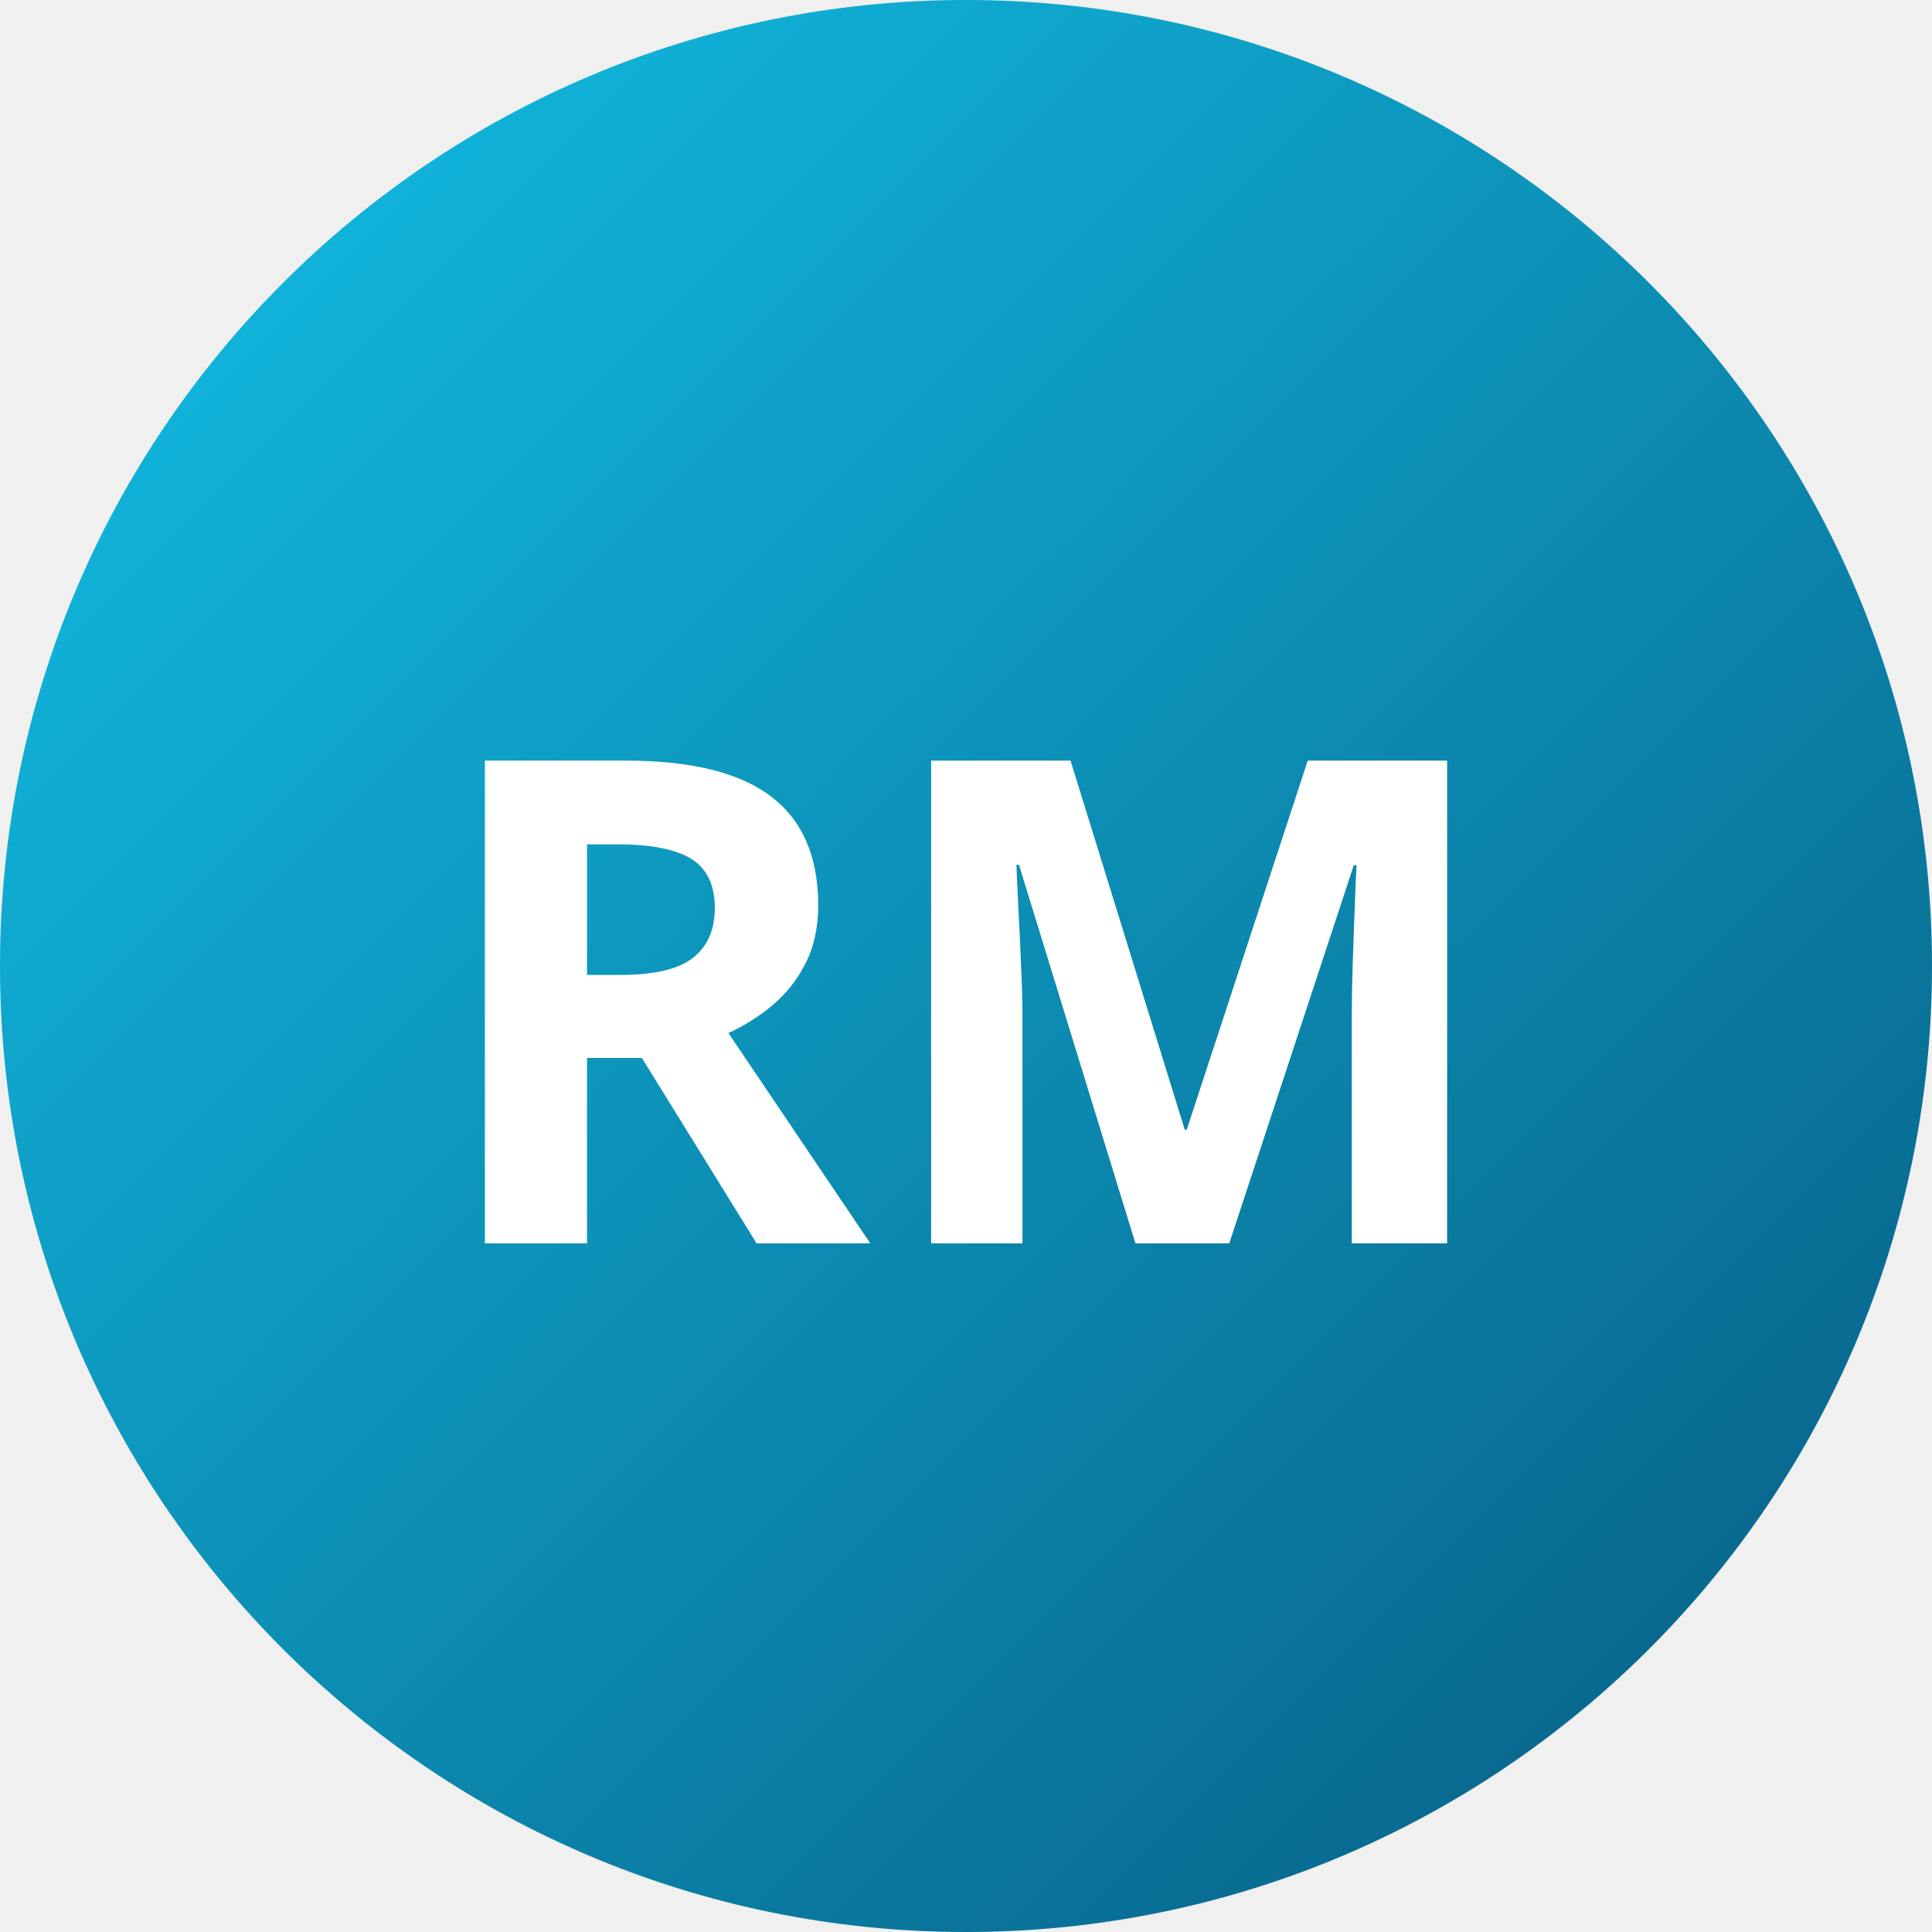
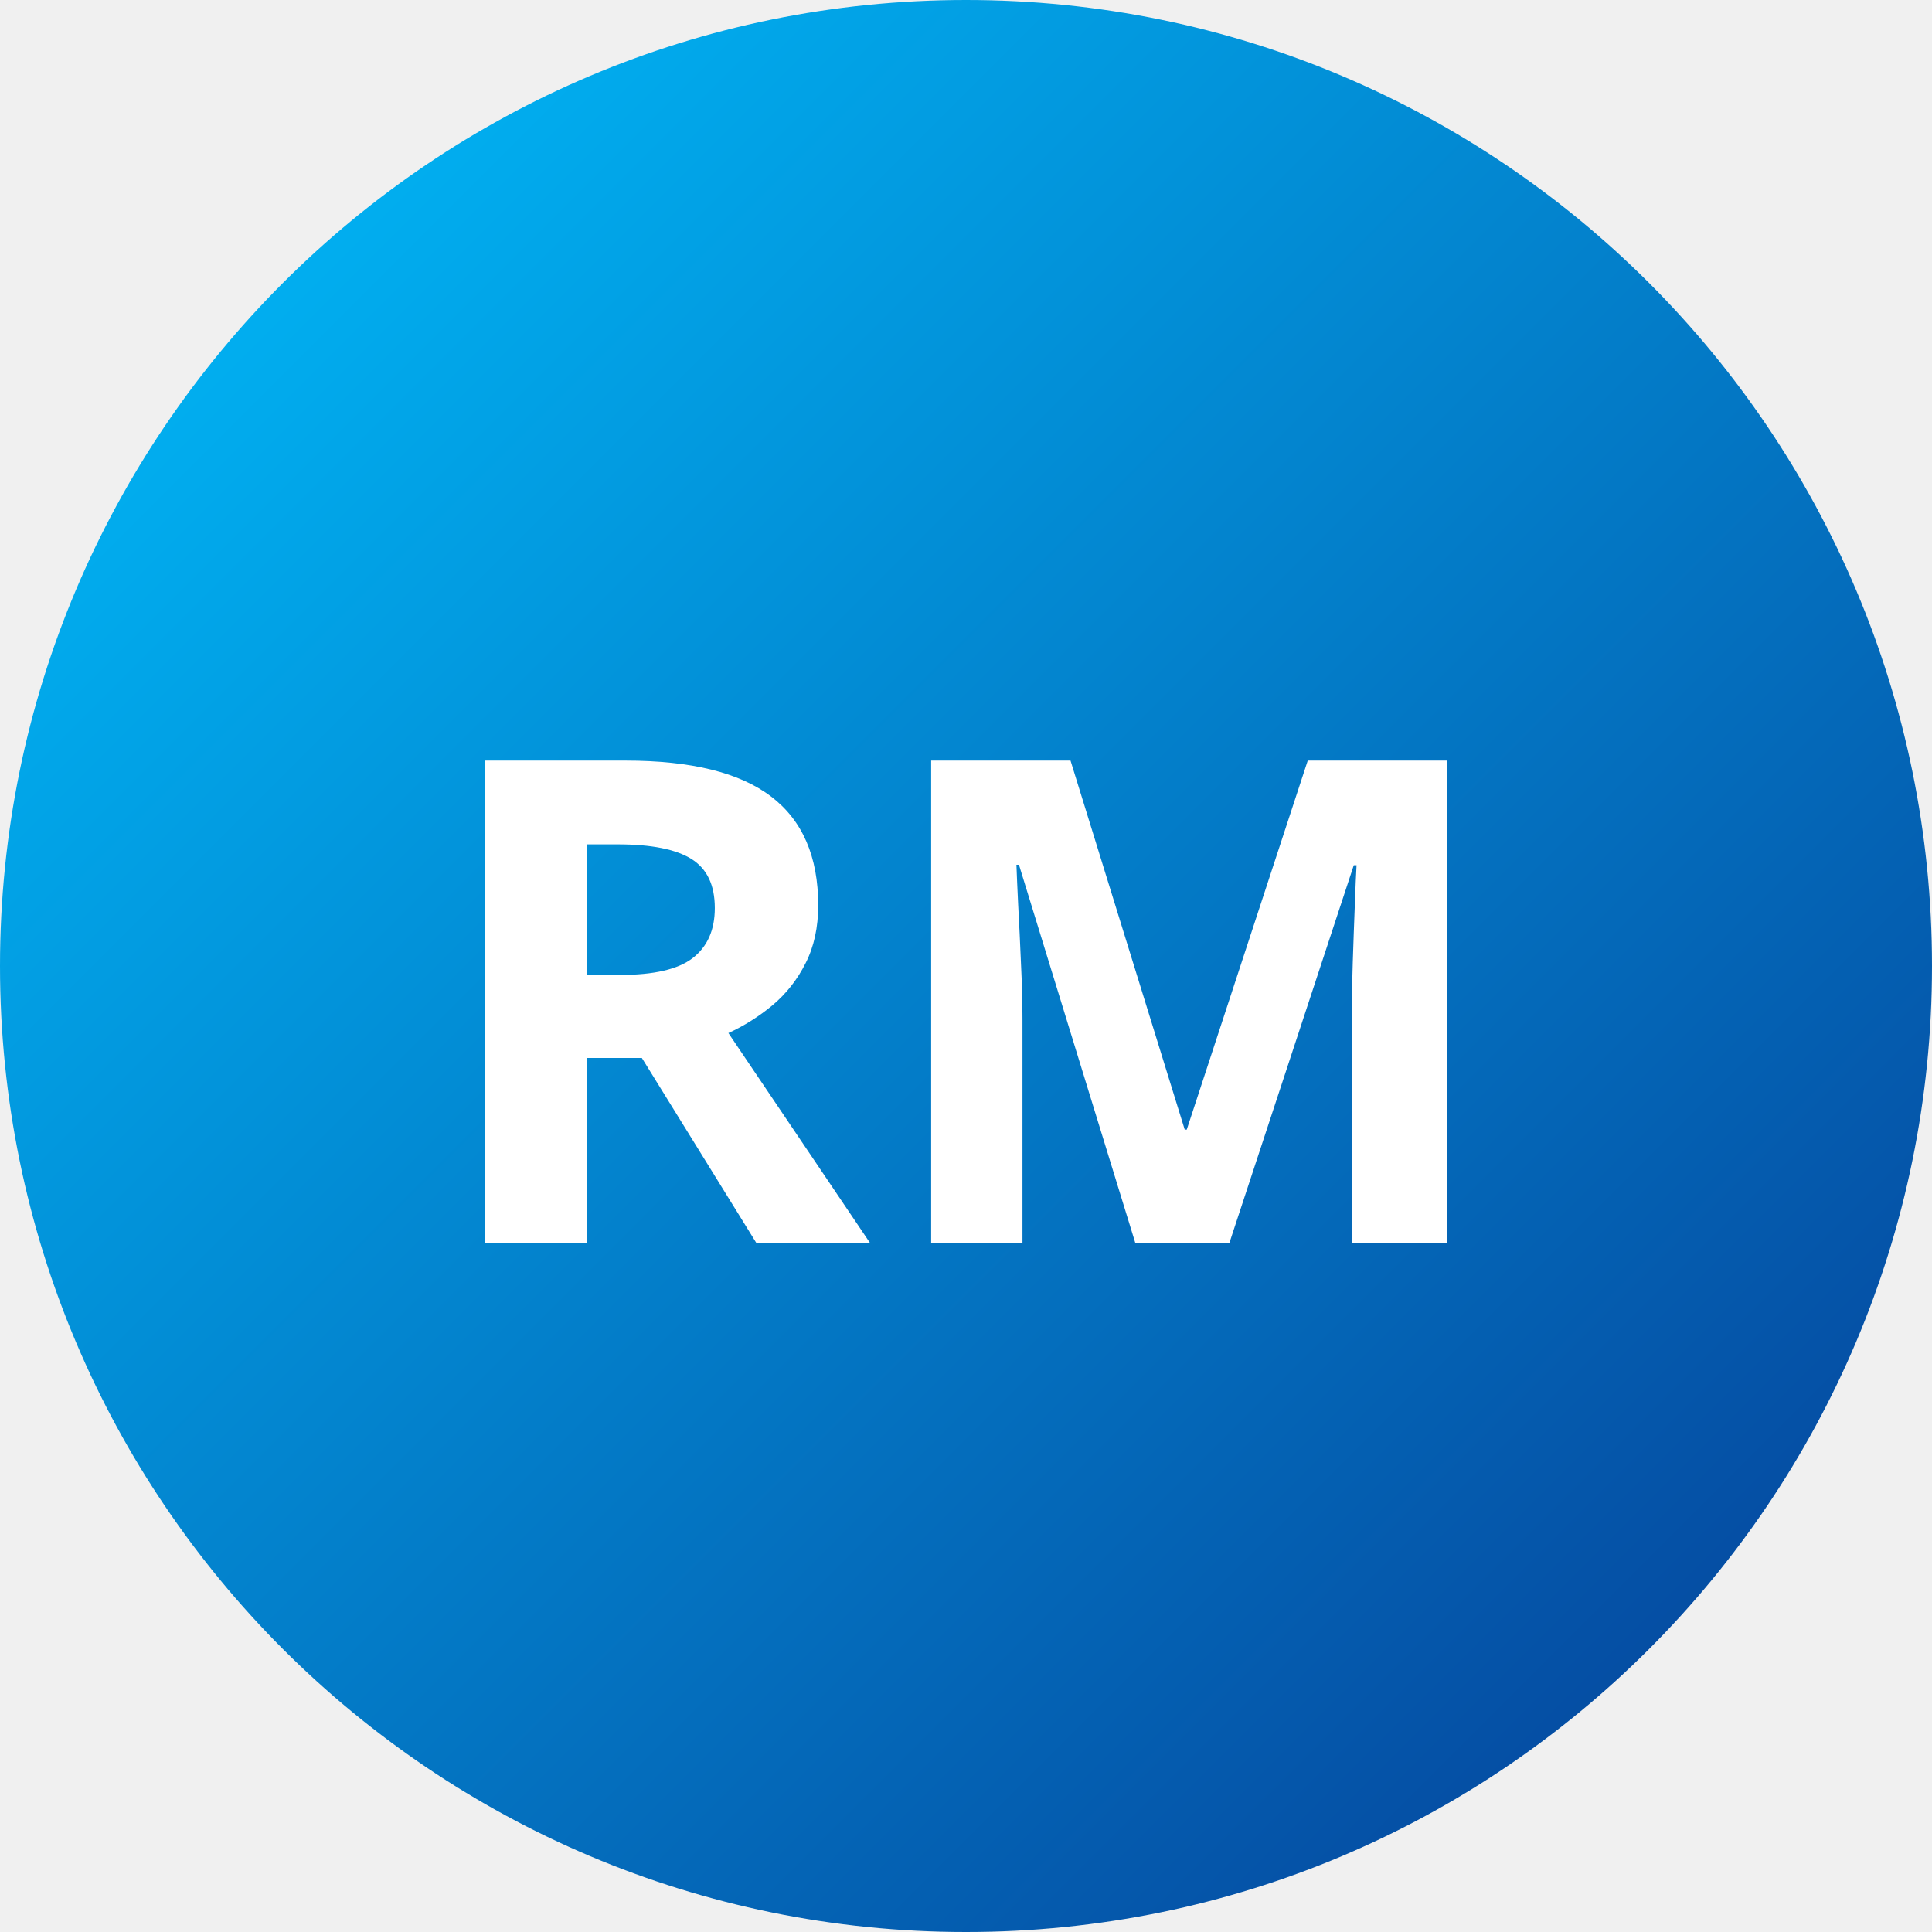
<svg xmlns="http://www.w3.org/2000/svg" width="120" height="120" viewBox="0 0 120 120">
  <defs>
    <linearGradient id="g_av2" x1="0" y1="0" x2="1" y2="1">
-       <stop offset="0%" stop-color="#12c2e9" />
-       <stop offset="100%" stop-color="#075a80" />
+       <stop offset="0%" stop-color="#00c2ff" />
+       <stop offset="100%" stop-color="#063a94" />
    </linearGradient>
  </defs>
  <circle cx="60" cy="60" r="60" fill="url(#g_av2)" />
  <text x="50%" y="52%" font-family="Verdana, sans-serif" font-size="42" font-weight="700" fill="#ffffff" text-anchor="middle" dominant-baseline="middle">RM</text>
</svg>
